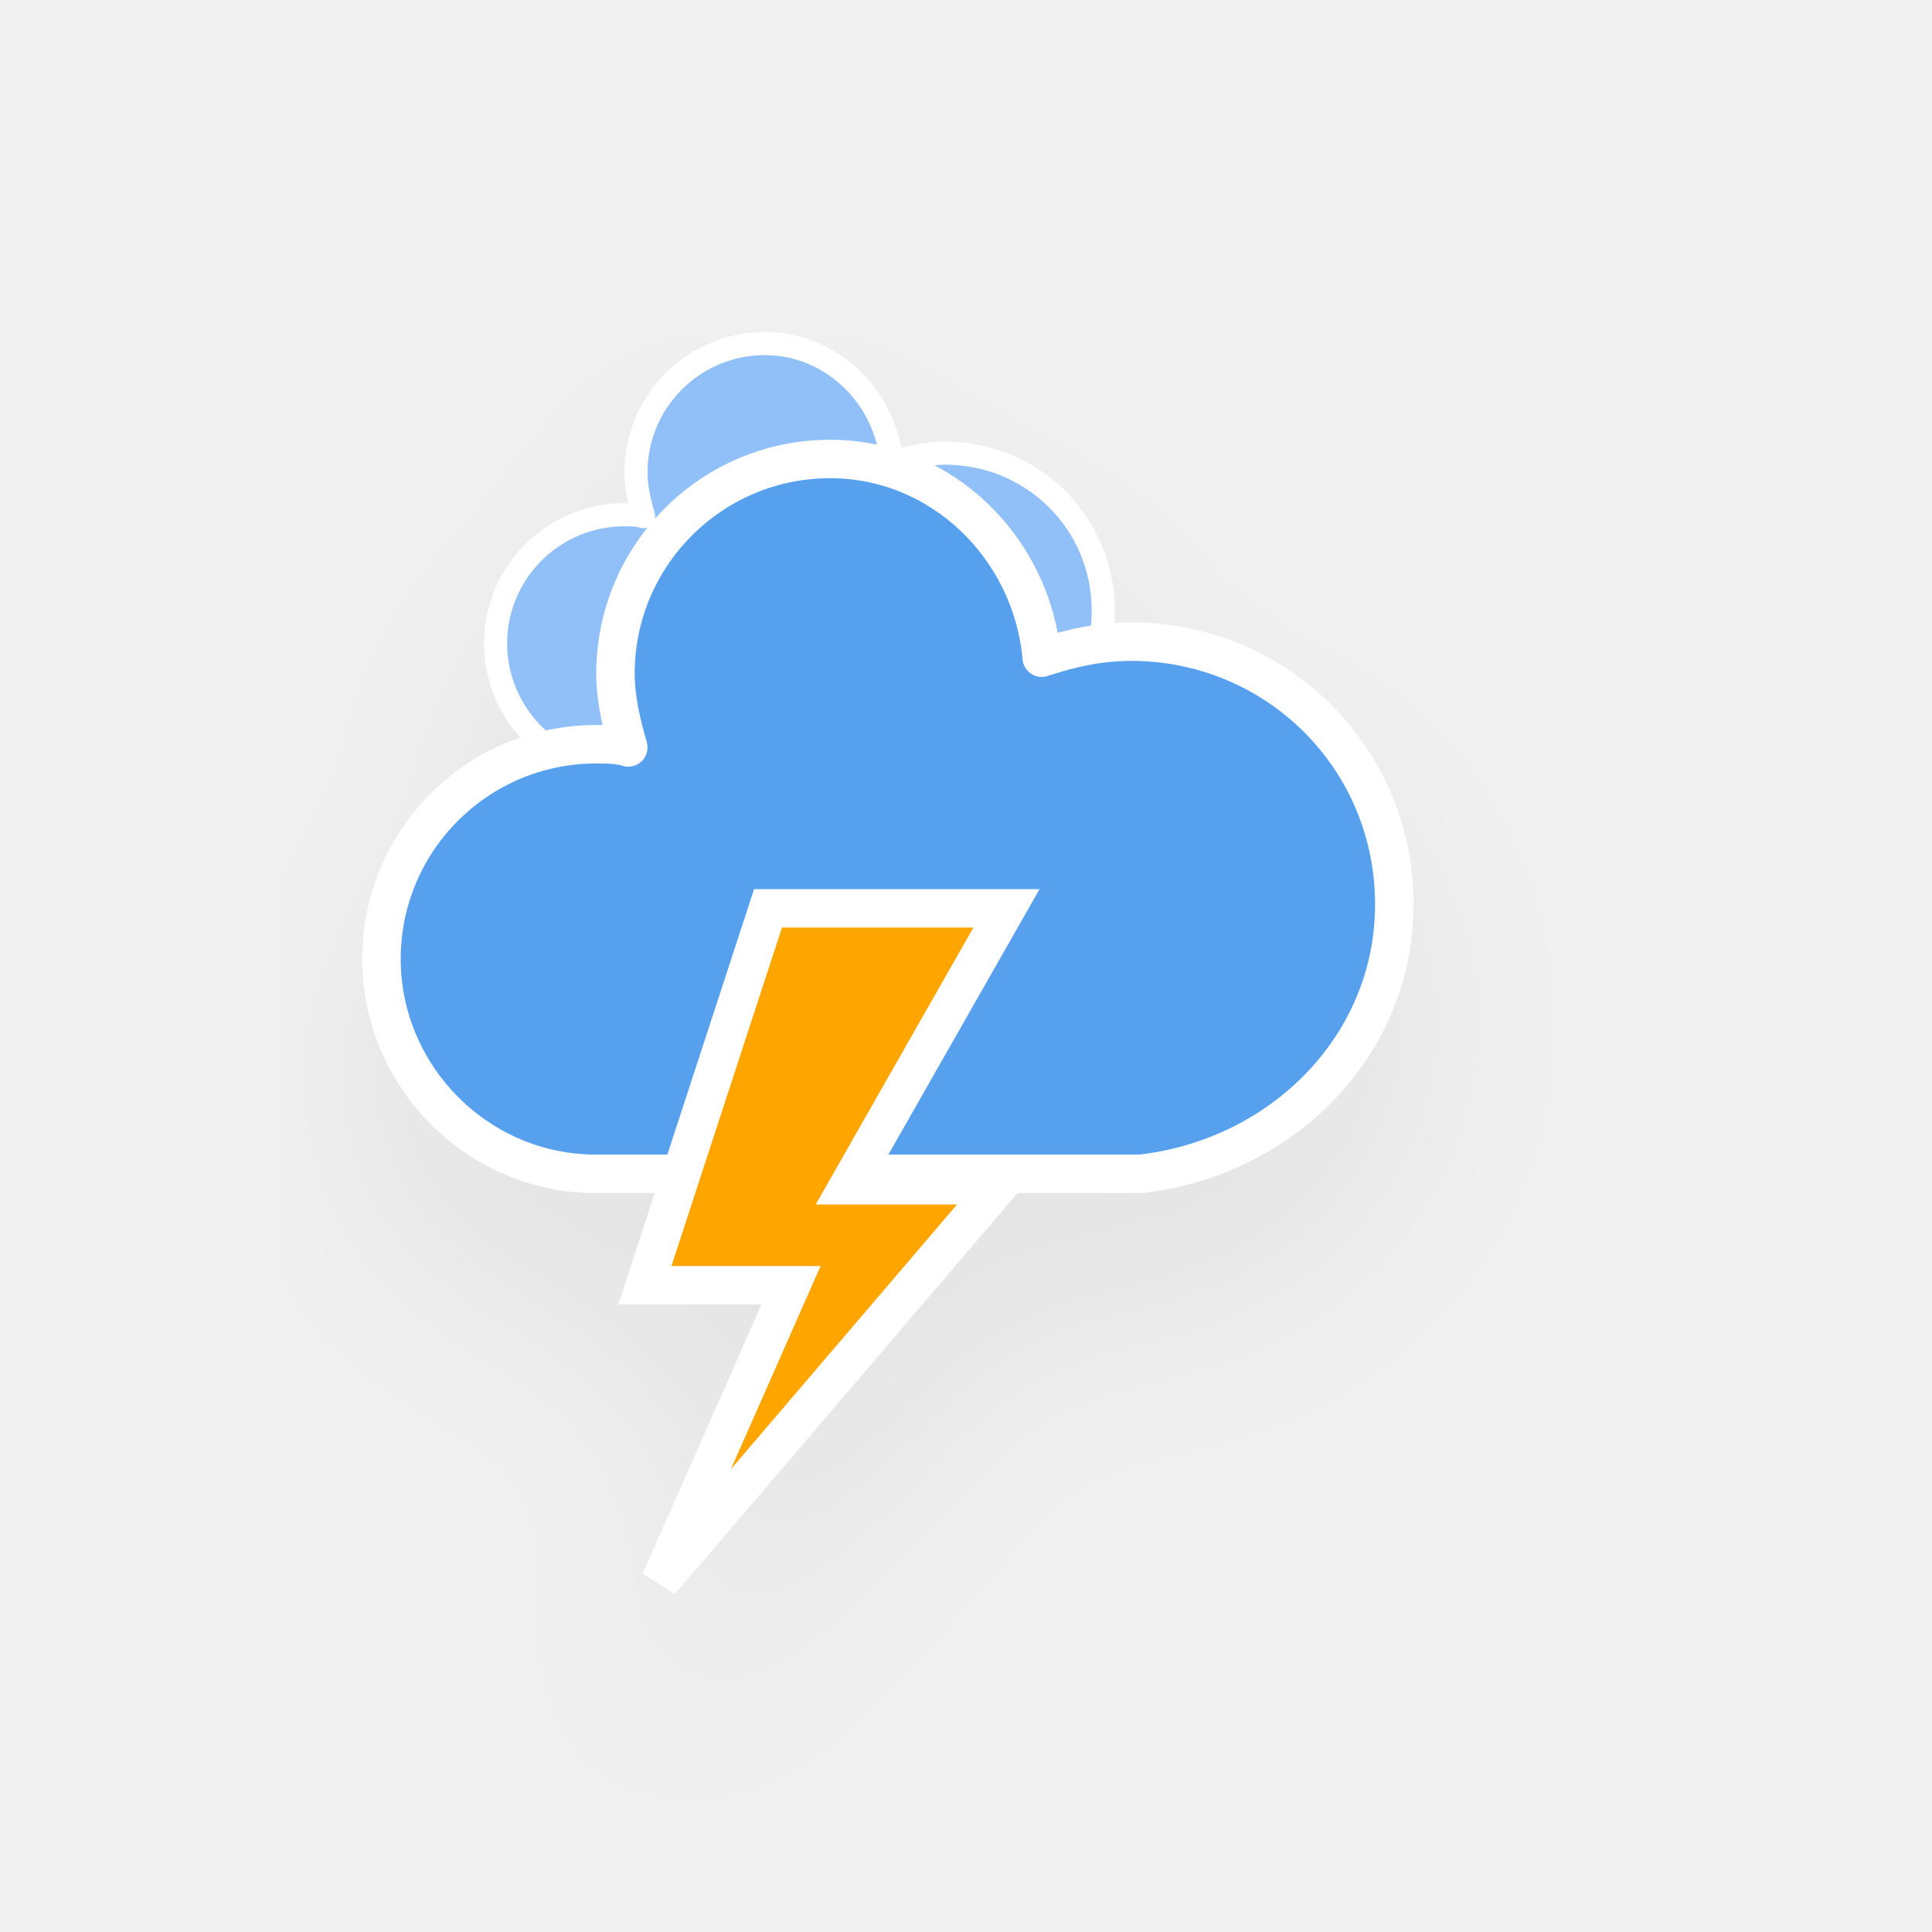
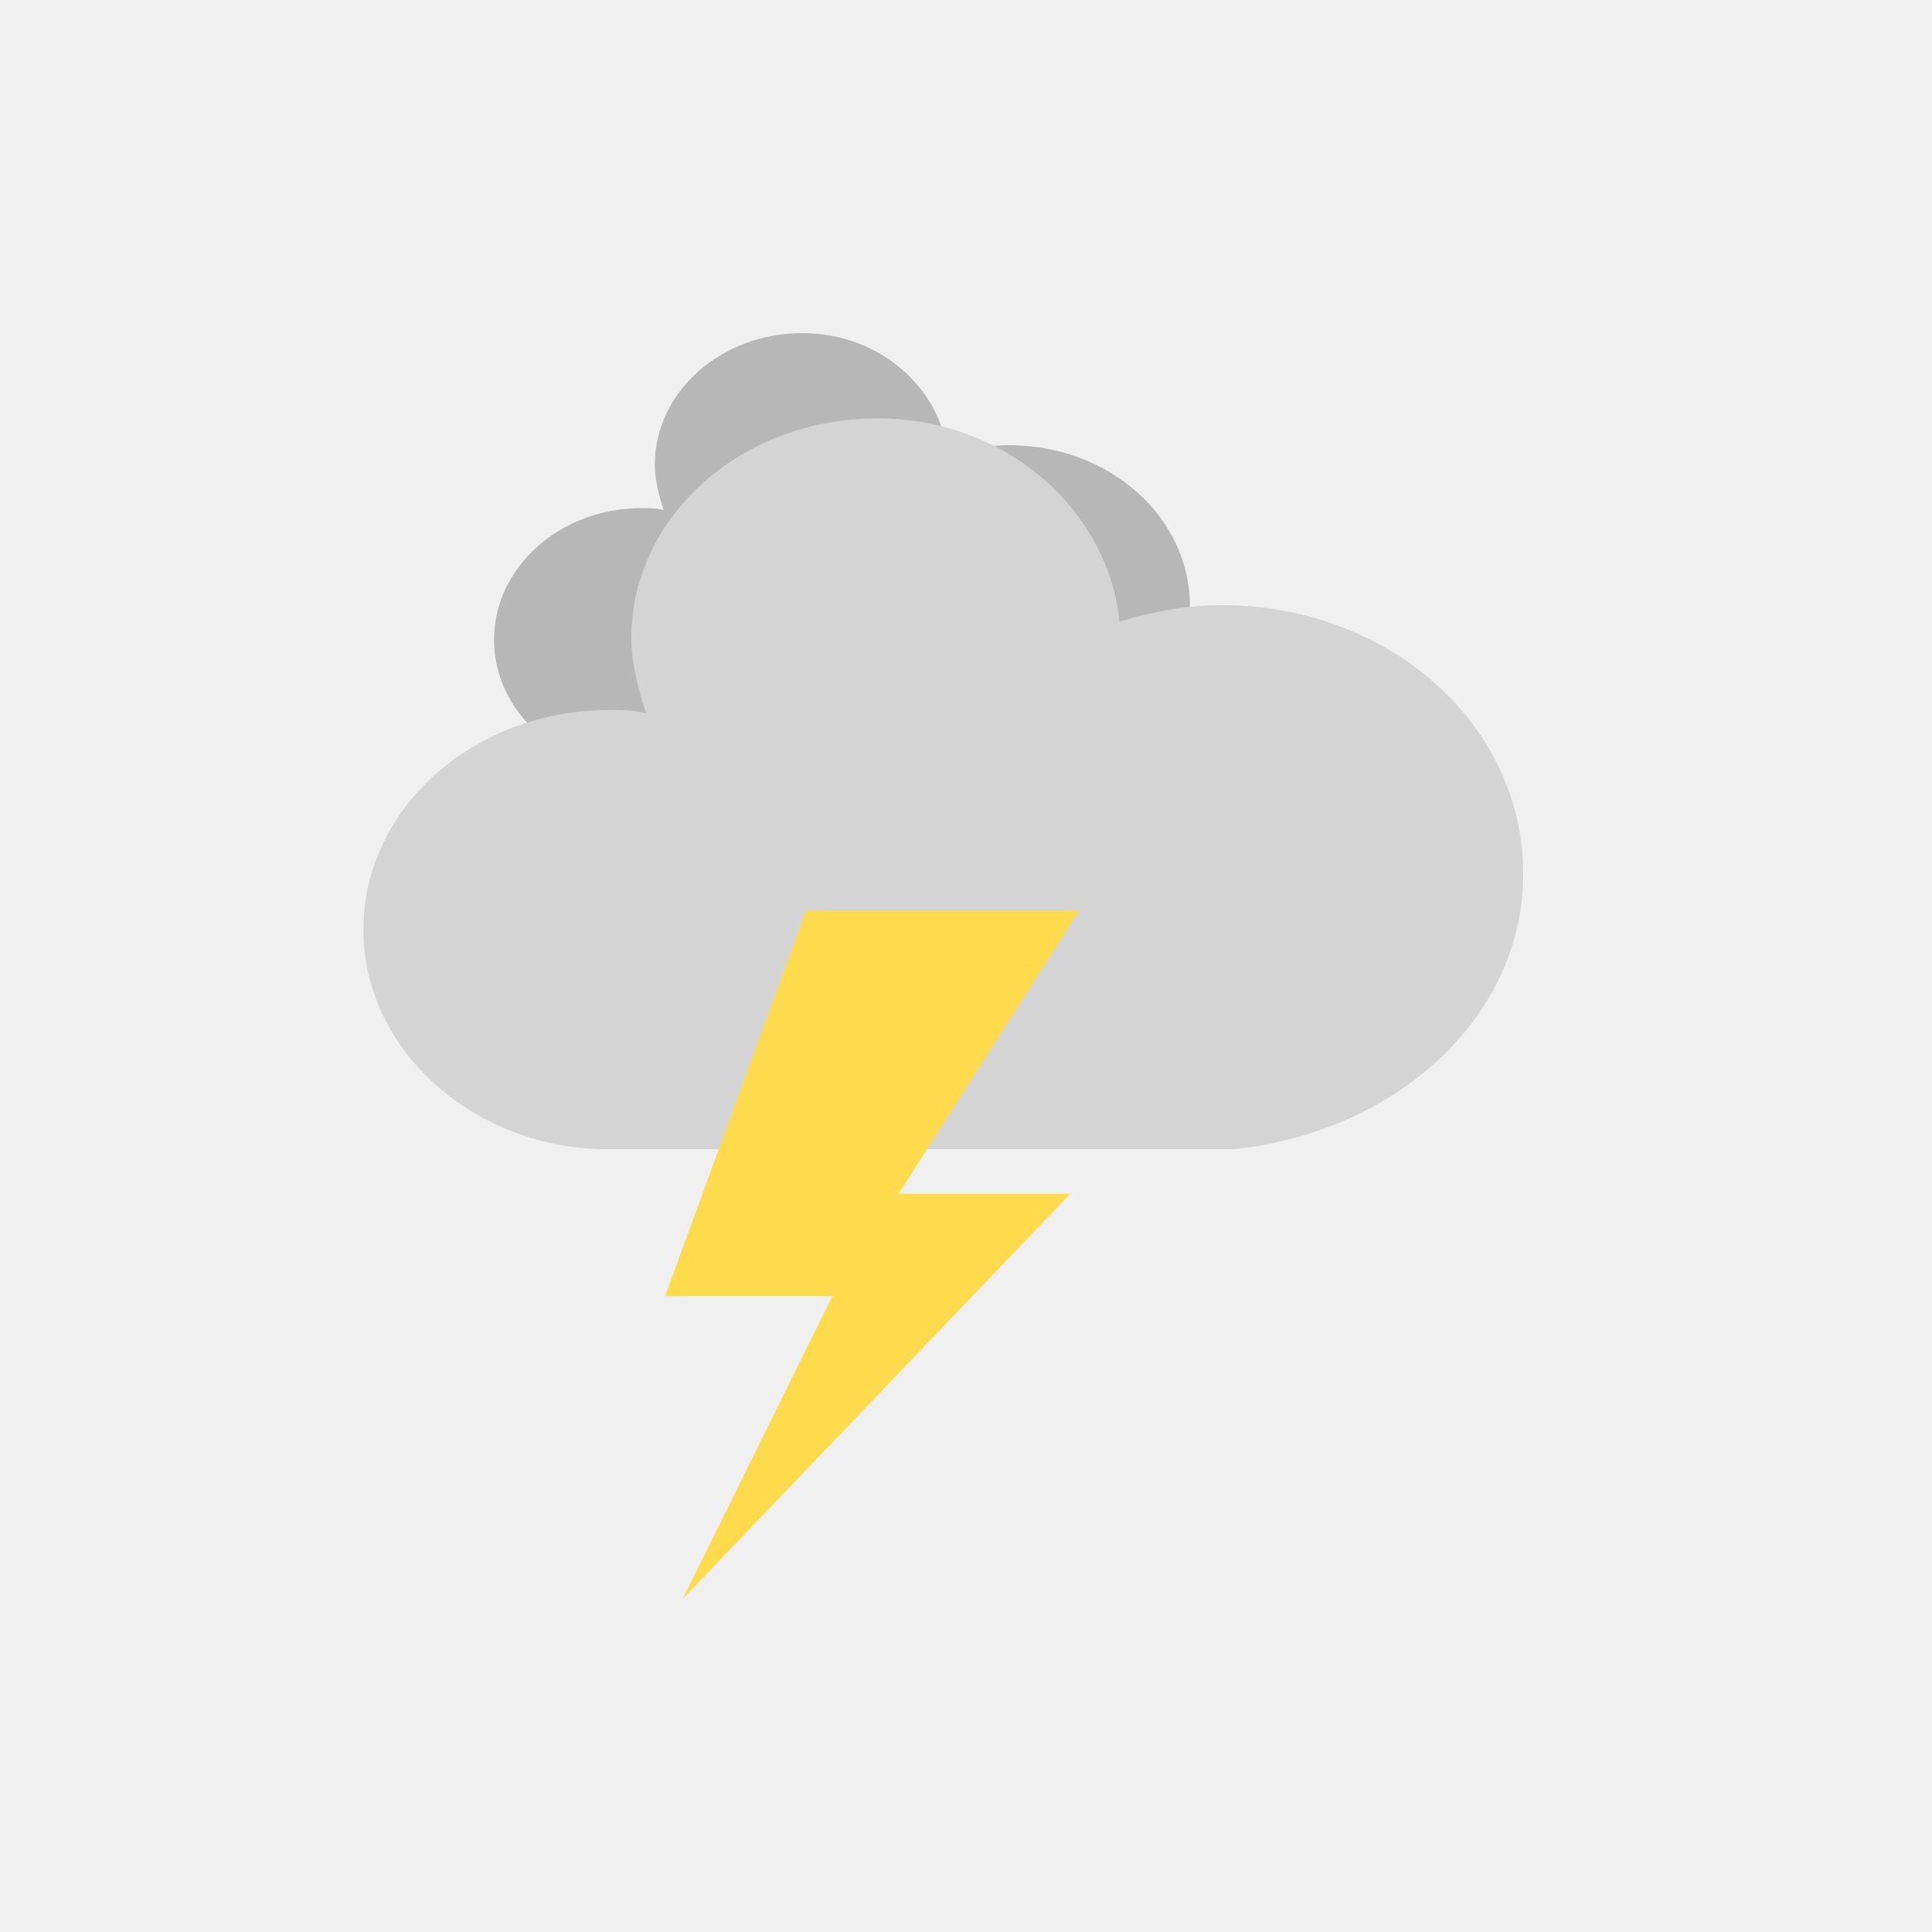
- <svg xmlns="http://www.w3.org/2000/svg" version="1.1" width="64" height="64" viewbox="0 0 64 64" id="svg36">
-   <defs id="defs19">
-     <filter id="blur" width="200%" height="200%">
-       <feGaussianBlur in="SourceAlpha" stdDeviation="3" id="feGaussianBlur2" />
-       <feOffset dx="0" dy="4" result="offsetblur" id="feOffset4" />
-       <feComponentTransfer id="feComponentTransfer8">
-         <feFuncA type="linear" slope="0.05" id="feFuncA6" />
+ <svg xmlns="http://www.w3.org/2000/svg" version="1.1" width="63.8" height="63.8" viewbox="0 0 17 17" id="svg32">
+   <defs id="defs15">
+     <filter id="blur" width="2" height="2">
+       <feComponentTransfer id="feComponentTransfer4">
+         <feFuncA type="linear" slope="0.05" id="feFuncA2" />
      </feComponentTransfer>
-       <feMerge id="feMerge14">
-         <feMergeNode id="feMergeNode10" />
-         <feMergeNode in="SourceGraphic" id="feMergeNode12" />
+       <feMerge id="feMerge10">
+         <feMergeNode id="feMergeNode6" />
+         <feMergeNode in="SourceGraphic" id="feMergeNode8" />
      </feMerge>
    </filter>
-     <style type="text/css" id="style17">
- /*
- ** CLOUDS
- */
+     <style type="text/css" id="style13">
+ /* CLOUDS */
@keyframes am-weather-cloud-1 {
-   0% {
-     -webkit-transform: translate(-5px,0px);
-        -moz-transform: translate(-5px,0px);
-         -ms-transform: translate(-5px,0px);
-             transform: translate(-5px,0px);
-   }
- 
-   50% {
-     -webkit-transform: translate(10px,0px);
-        -moz-transform: translate(10px,0px);
-         -ms-transform: translate(10px,0px);
-             transform: translate(10px,0px);
-   }
- 
-   100% {
-     -webkit-transform: translate(-5px,0px);
-        -moz-transform: translate(-5px,0px);
-         -ms-transform: translate(-5px,0px);
-             transform: translate(-5px,0px);
-   }
+ 0% {
+ 		-webkit-transform: translate(-5px,0px);
+ 		-moz-transform: translate(-5px,0px);
+ 		-ms-transform: translate(-5px,0px);
+ 		transform: translate(-5px,0px);
+ 	}
+ 	50% {
+ 		-webkit-transform: translate(10px,0px);
+ 		-moz-transform: translate(10px,0px);
+ 		-ms-transform: translate(10px,0px);
+ 		transform: translate(10px,0px);
+ 	}
+ 	100% {
+ 		-webkit-transform: translate(-5px,0px);
+ 		-moz-transform: translate(-5px,0px);
+ 		-ms-transform: translate(-5px,0px);
+ 		transform: translate(-5px,0px);
+ 	}
+ }
+ .am-weather-cloud-1 {
+ 	-webkit-animation-name: am-weather-cloud-1;
+ 	-moz-animation-name: am-weather-cloud-1;
+ 	animation-name: am-weather-cloud-1;
+ 	-webkit-animation-duration: 10s;
+ 	-moz-animation-duration: 10s;
+ 	animation-duration: 10s;
+ 	-webkit-animation-timing-function: linear;
+ 	-moz-animation-timing-function: linear;
+ 	animation-timing-function: linear;
+ 	-webkit-animation-iteration-count: infinite;
+ 	-moz-animation-iteration-count: infinite;
+ 	animation-iteration-count: infinite;
}

- .am-weather-cloud-1 {
-   -webkit-animation-name: am-weather-cloud-1;
-      -moz-animation-name: am-weather-cloud-1;
-           animation-name: am-weather-cloud-1;
-   -webkit-animation-duration: 7s;
-      -moz-animation-duration: 7s;
-           animation-duration: 7s;
-   -webkit-animation-timing-function: linear;
-      -moz-animation-timing-function: linear;
-           animation-timing-function: linear;
-   -webkit-animation-iteration-count: infinite;
-      -moz-animation-iteration-count: infinite;
-           animation-iteration-count: infinite;
+ /* STROKE */
+ @keyframes am-weather-stroke {
+ 	0% {
+ 		-webkit-transform: translate(0.0px,0.0px);
+ 		-moz-transform: translate(0.0px,0.0px);
+ 		-ms-transform: translate(0.0px,0.0px);
+ 		transform: translate(0.0px,0.0px);
+ 	}
+ 	6% {
+ 		-webkit-transform: translate(0.0px,0.0px);
+ 		-moz-transform: translate(0.0px,0.0px);
+ 		-ms-transform: translate(0.0px,0.0px);
+ 		transform: translate(0.0px,0.0px);
+ 	}
+ 	7% {
+ 		-webkit-transform: translate(0.4px,0.0px);
+ 		-moz-transform: translate(0.4px,0.0px);
+ 		-ms-transform: translate(0.4px,0.0px);
+ 		transform: translate(0.4px,0.0px);
+ 	}
+ 	8% {
+ 		-webkit-transform: translate(0.0px,0.0px);
+ 		-moz-transform: translate(0.0px,0.0px);
+ 		-ms-transform: translate(0.0px,0.0px);
+ 		transform: translate(0.0px,0.0px);
+ 	}
+ 	9% {
+ 		-webkit-transform: translate(-0.4px,0.0px);
+ 		-moz-transform: translate(-0.4px,0.0px);
+ 		-ms-transform: translate(-0.4px,0.0px);
+ 		transform: translate(-0.4px,0.0px);
+ 	}
+ 	10% {
+ 		-webkit-transform: translate(0.0px,0.0px);
+ 		-moz-transform: translate(0.0px,0.0px);
+ 		-ms-transform: translate(0.0px,0.0px);
+ 		transform: translate(0.0px,0.0px);
+ 	}
+ 	11% {
+ 		fill: #FDDB4E;
+ 		-webkit-transform: translate(0.0px,0.0px);
+ 		-moz-transform: translate(0.0px,0.0px);
+ 		-ms-transform: translate(0.0px,0.0px);
+ 		transform: translate(0.0px,0.0px);
+ 	}
+ 	12% {
+ 		fill: white;
+ 		-webkit-transform: translate(-1px,5.0px);
+ 		-moz-transform: translate(-1px,5.0px);
+ 		-ms-transform: translate(-1px,5.0px);
+ 		transform: translate(-1px,5.0px);
+ 	}
+ 	13% {
+ 		fill: #FDDB4E;
+ 	}
+ 	14% {
+ 		-webkit-transform: translate(0.0px,0.0px);
+ 		-moz-transform: translate(0.0px,0.0px);
+ 		-ms-transform: translate(0.0px,0.0px);
+ 		transform: translate(0.0px,0.0px);
+ 	}
+ 	100% {
+ 		-webkit-transform: translate(0.0px,0.0px);
+ 		-moz-transform: translate(0.0px,0.0px);
+ 		-ms-transform: translate(0.0px,0.0px);
+ 		transform: translate(0.0px,0.0px);
+ 	}
}
- 
- @keyframes am-weather-cloud-2 {
-   0% {
-     -webkit-transform: translate(0px,0px);
-        -moz-transform: translate(0px,0px);
-         -ms-transform: translate(0px,0px);
-             transform: translate(0px,0px);
-   }
- 
-   50% {
-     -webkit-transform: translate(2px,0px);
-        -moz-transform: translate(2px,0px);
-         -ms-transform: translate(2px,0px);
-             transform: translate(2px,0px);
-   }
- 
-   100% {
-     -webkit-transform: translate(0px,0px);
-        -moz-transform: translate(0px,0px);
-         -ms-transform: translate(0px,0px);
-             transform: translate(0px,0px);
-   }
- }
- 
- .am-weather-cloud-2 {
-   -webkit-animation-name: am-weather-cloud-2;
-      -moz-animation-name: am-weather-cloud-2;
-           animation-name: am-weather-cloud-2;
-   -webkit-animation-duration: 3s;
-      -moz-animation-duration: 3s;
-           animation-duration: 3s;
-   -webkit-animation-timing-function: linear;
-      -moz-animation-timing-function: linear;
-           animation-timing-function: linear;
-   -webkit-animation-iteration-count: infinite;
-      -moz-animation-iteration-count: infinite;
-           animation-iteration-count: infinite;
- }
- 
- /*
- ** STROKE
- */
- @keyframes am-weather-stroke {
-   0% {
-     -webkit-transform: translate(0.0px,0.0px);
-        -moz-transform: translate(0.0px,0.0px);
-         -ms-transform: translate(0.0px,0.0px);
-             transform: translate(0.0px,0.0px);
-   }
- 
-   2% {
-     -webkit-transform: translate(0.3px,0.0px);
-        -moz-transform: translate(0.3px,0.0px);
-         -ms-transform: translate(0.3px,0.0px);
-             transform: translate(0.3px,0.0px);
-   }
- 
-   4% {
-     -webkit-transform: translate(0.0px,0.0px);
-        -moz-transform: translate(0.0px,0.0px);
-         -ms-transform: translate(0.0px,0.0px);
-             transform: translate(0.0px,0.0px);
-   }
- 
-   6% {
-     -webkit-transform: translate(0.5px,0.4px);
-        -moz-transform: translate(0.5px,0.4px);
-         -ms-transform: translate(0.5px,0.4px);
-             transform: translate(0.5px,0.4px);
-   }
- 
-   8% {
-     -webkit-transform: translate(0.0px,0.0px);
-        -moz-transform: translate(0.0px,0.0px);
-         -ms-transform: translate(0.0px,0.0px);
-             transform: translate(0.0px,0.0px);
-   }
- 
-   10% {
-     -webkit-transform: translate(0.3px,0.0px);
-        -moz-transform: translate(0.3px,0.0px);
-         -ms-transform: translate(0.3px,0.0px);
-             transform: translate(0.3px,0.0px);
-   }
- 
-   12% {
-     -webkit-transform: translate(0.0px,0.0px);
-        -moz-transform: translate(0.0px,0.0px);
-         -ms-transform: translate(0.0px,0.0px);
-             transform: translate(0.0px,0.0px);
-   }
- 
-   14% {
-     -webkit-transform: translate(0.3px,0.0px);
-        -moz-transform: translate(0.3px,0.0px);
-         -ms-transform: translate(0.3px,0.0px);
-             transform: translate(0.3px,0.0px);
-   }
- 
-   16% {
-     -webkit-transform: translate(0.0px,0.0px);
-        -moz-transform: translate(0.0px,0.0px);
-         -ms-transform: translate(0.0px,0.0px);
-             transform: translate(0.0px,0.0px);
-   }
- 
-   18% {
-     -webkit-transform: translate(0.3px,0.0px);
-        -moz-transform: translate(0.3px,0.0px);
-         -ms-transform: translate(0.3px,0.0px);
-             transform: translate(0.3px,0.0px);
-   }
- 
-   20% {
-     -webkit-transform: translate(0.0px,0.0px);
-        -moz-transform: translate(0.0px,0.0px);
-         -ms-transform: translate(0.0px,0.0px);
-             transform: translate(0.0px,0.0px);
-   }
- 
-   22% {
-     -webkit-transform: translate(1px,0.0px);
-        -moz-transform: translate(1px,0.0px);
-         -ms-transform: translate(1px,0.0px);
-             transform: translate(1px,0.0px);
-   }
- 
-   24% {
-     -webkit-transform: translate(0.0px,0.0px);
-        -moz-transform: translate(0.0px,0.0px);
-         -ms-transform: translate(0.0px,0.0px);
-             transform: translate(0.0px,0.0px);
-   }
- 
-   26% {
-     -webkit-transform: translate(-1px,0.0px);
-        -moz-transform: translate(-1px,0.0px);
-         -ms-transform: translate(-1px,0.0px);
-             transform: translate(-1px,0.0px);
- 
-   }
- 
-   28% {
-     -webkit-transform: translate(0.0px,0.0px);
-        -moz-transform: translate(0.0px,0.0px);
-         -ms-transform: translate(0.0px,0.0px);
-             transform: translate(0.0px,0.0px);
-   }
- 
-   40% {
-     fill: orange;
-     -webkit-transform: translate(0.0px,0.0px);
-        -moz-transform: translate(0.0px,0.0px);
-         -ms-transform: translate(0.0px,0.0px);
-             transform: translate(0.0px,0.0px);
-   }
- 
-   65% {
-     fill: white;
-     -webkit-transform: translate(-1px,5.0px);
-        -moz-transform: translate(-1px,5.0px);
-         -ms-transform: translate(-1px,5.0px);
-             transform: translate(-1px,5.0px);
-   }
-   61% {
-     fill: orange;
-   }
- 
-   100% {
-     -webkit-transform: translate(0.0px,0.0px);
-        -moz-transform: translate(0.0px,0.0px);
-         -ms-transform: translate(0.0px,0.0px);
-             transform: translate(0.0px,0.0px);
-   }
- }
- 
.am-weather-stroke {
-   -webkit-animation-name: am-weather-stroke;
-      -moz-animation-name: am-weather-stroke;
-           animation-name: am-weather-stroke;
-   -webkit-animation-duration: 1.11s;
-      -moz-animation-duration: 1.11s;
-           animation-duration: 1.11s;
-   -webkit-animation-timing-function: linear;
-      -moz-animation-timing-function: linear;
-           animation-timing-function: linear;
-   -webkit-animation-iteration-count: infinite;
-      -moz-animation-iteration-count: infinite;
-           animation-iteration-count: infinite;
- }
-         </style>
+ 	-webkit-animation-name: am-weather-stroke;
+ 	-moz-animation-name: am-weather-stroke;
+ 	animation-name: am-weather-stroke;
+ 	-webkit-animation-duration: 15s;
+ 	-moz-animation-duration: 15s;
+ 	animation-duration: 15s;
+ 	-webkit-animation-timing-function: linear;
+ 	-moz-animation-timing-function: linear;
+ 	animation-timing-function: linear;
+ 	-webkit-animation-iteration-count: infinite;
+ 	-moz-animation-iteration-count: infinite;
+ 	animation-iteration-count: infinite;
+ }</style>
  </defs>
  <g filter="url(#blur)" id="thunder">
-     <g transform="matrix(1.061729,0,0,1.061729,16.77778,4.056292)" id="g33">
-       <g class="am-weather-cloud-1" id="g23">
-         <path d="m 47.7,35.4 c 0,-4.6 -3.7,-8.2 -8.2,-8.2 -1,0 -1.9,0.2 -2.8,0.5 -0.3,-3.4 -3.1,-6.2 -6.6,-6.2 -3.7,0 -6.7,3 -6.7,6.7 0,0.8 0.2,1.6 0.4,2.3 -0.3,-0.1 -0.7,-0.1 -1,-0.1 -3.7,0 -6.7,3 -6.7,6.7 0,3.6 2.9,6.6 6.5,6.7 h 17.2 c 4.4,-0.5 7.9,-4 7.9,-8.4 z" fill="#91c0f8" stroke="#ffffff" stroke-linejoin="round" stroke-width="1.2" transform="matrix(0.6,0,0,0.6,-10,-6)" id="path21" />
+     <g transform="matrix(1.212025,0,0,1.082341,16.7269,3.531849)" id="g29">
+       <g class="am-weather-cloud-1" id="g19">
+         <path d="m 47.7,35.4 c 0,-4.6 -3.7,-8.2 -8.2,-8.2 -1,0 -1.9,0.2 -2.8,0.5 -0.3,-3.4 -3.1,-6.2 -6.6,-6.2 -3.7,0 -6.7,3 -6.7,6.7 0,0.8 0.2,1.6 0.4,2.3 -0.3,-0.1 -0.7,-0.1 -1,-0.1 -3.7,0 -6.7,3 -6.7,6.7 0,3.6 2.9,6.6 6.5,6.7 h 17.2 c 4.4,-0.5 7.9,-4 7.9,-8.4 z" fill="#b7b7b7" transform="matrix(0.6,0,0,0.6,-10,-6)" id="path17" />
      </g>
-       <g id="g27">
-         <path d="m 47.7,35.4 c 0,-4.6 -3.7,-8.2 -8.2,-8.2 -1,0 -1.9,0.2 -2.8,0.5 -0.3,-3.4 -3.1,-6.2 -6.6,-6.2 -3.7,0 -6.7,3 -6.7,6.7 0,0.8 0.2,1.6 0.4,2.3 -0.3,-0.1 -0.7,-0.1 -1,-0.1 -3.7,0 -6.7,3 -6.7,6.7 0,3.6 2.9,6.6 6.5,6.7 h 17.2 c 4.4,-0.5 7.9,-4 7.9,-8.4 z" fill="#57a0ee" stroke="#ffffff" stroke-linejoin="round" stroke-width="1.2" transform="translate(-20,-11)" id="path25" />
+       <g id="g23">
+         <path d="m 47.7,35.4 c 0,-4.6 -3.7,-8.2 -8.2,-8.2 -1,0 -1.9,0.2 -2.8,0.5 -0.3,-3.4 -3.1,-6.2 -6.6,-6.2 -3.7,0 -6.7,3 -6.7,6.7 0,0.8 0.2,1.6 0.4,2.3 -0.3,-0.1 -0.7,-0.1 -1,-0.1 -3.7,0 -6.7,3 -6.7,6.7 0,3.6 2.9,6.6 6.5,6.7 h 17.2 c 4.4,-0.5 7.9,-4 7.9,-8.4 z" fill="#d4d4d4" transform="translate(-20,-12)" id="path21" />
      </g>
-       <g transform="matrix(1.2,0,0,1.2,-9,28)" id="g31">
-         <polygon class="am-weather-stroke" fill="#ffa500" stroke="#ffffff" stroke-width="1" points="14.9,6.9 11.1,6.9 14.3,-2.9 20.5,-2.9 16.4,4.3 20.3,4.3 11.5,14.6 " id="polygon29" />
+       <g transform="matrix(1.2,0,0,1.2,-9,28)" id="g27">
+         <polygon class="am-weather-stroke" fill="#fddb4e" points="16.4,4.3 20.3,4.3 11.5,14.6 14.9,6.9 11.1,6.9 14.3,-2.9 20.5,-2.9 " id="polygon25" />
      </g>
    </g>
  </g>
</svg>
